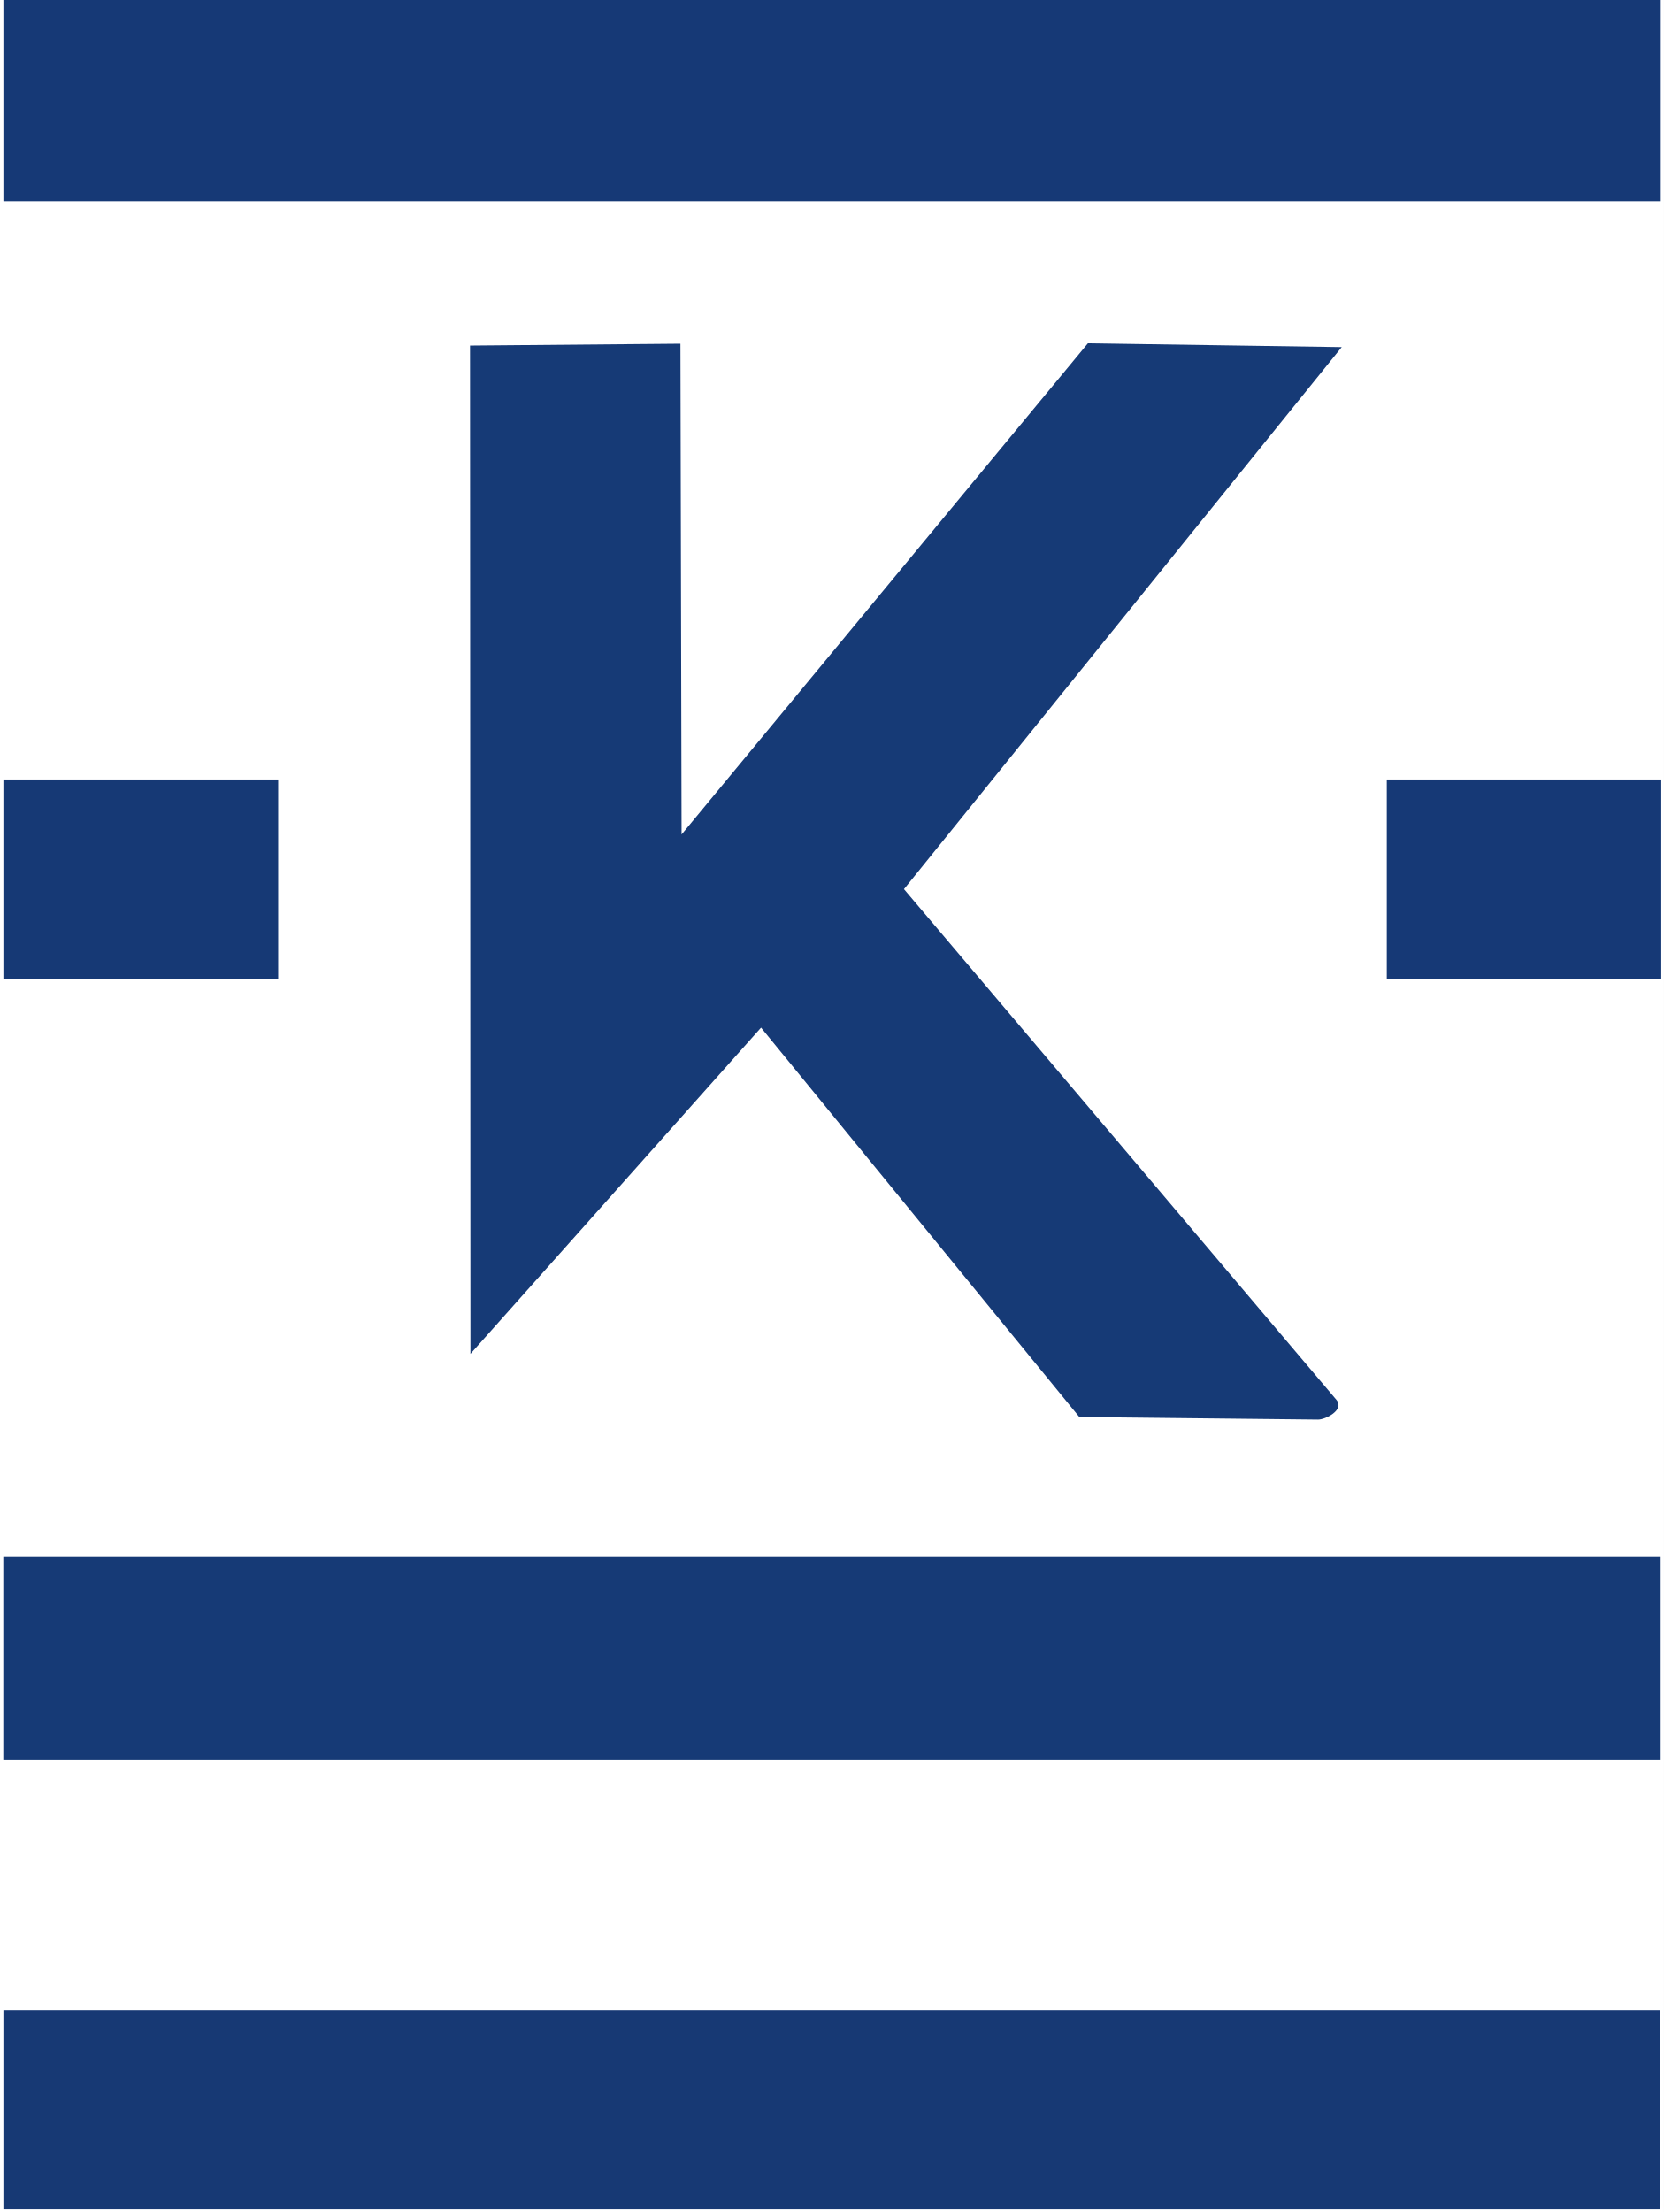
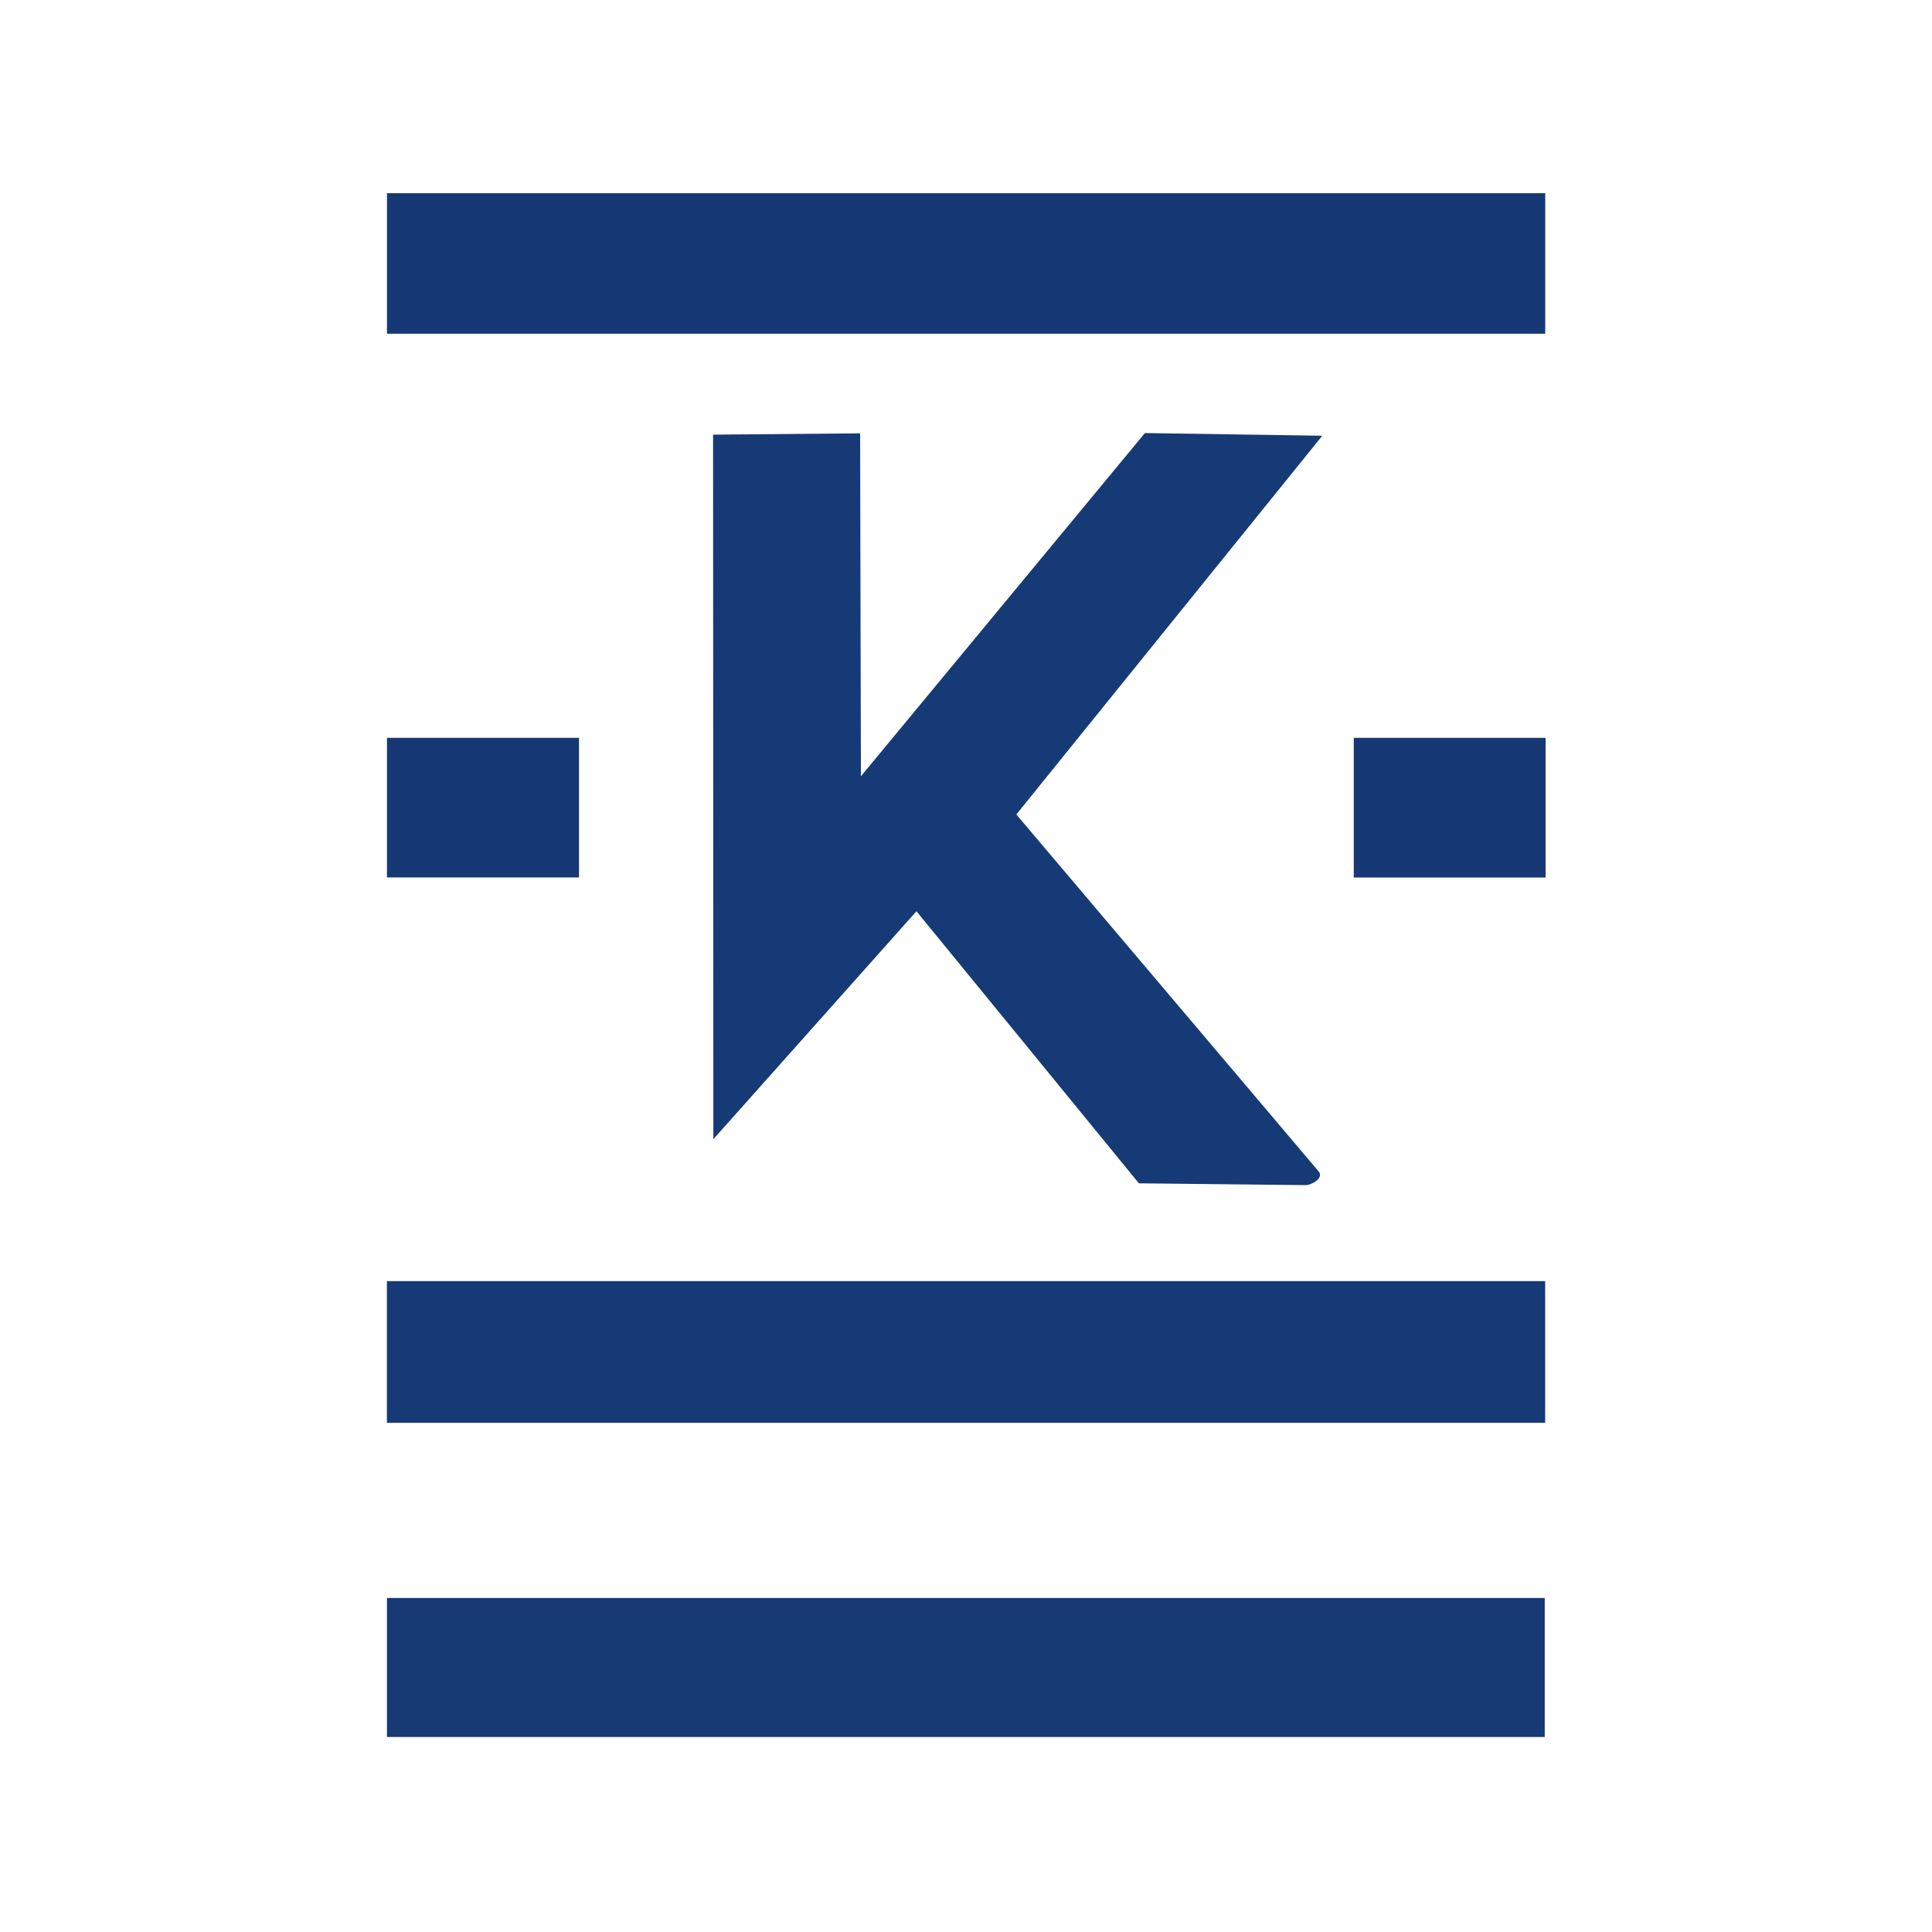
- <svg xmlns="http://www.w3.org/2000/svg" version="1.2" viewBox="0 0 161 214" width="161" height="214">
+ <svg xmlns="http://www.w3.org/2000/svg" version="1.2" viewBox="0 0 200 200" width="200" height="200">
  <style>
		.s0 { fill: #173872 }
		.s1 { fill: #173975 }
		.s2 { fill: #163873 }
		.s3 { fill: #163973 }
		.s4 { fill: #163972 }
		.s5 { fill: #d40025 }
		.s6 { fill: #d40225 }
		.s7 { fill: #d40126 }
		.s8 { fill: #163771 }
		.s9 { fill: #173973 }
		.s10 { fill: #163a76 }
		.s11 { fill: #173974 }
		.s12 { fill: #163976 }
		.s13 { fill: #163975 }
	</style>
-   <rect width="161" height="214" fill="#ffffff" />
-   <g id="Generative_Object">
-     <g>
+   <rect width="200" height="200" fill="#ffffff" />
+   <svg x="20" y="20" width="160" height="160" viewBox="0 0 161 214">
+     <g id="Generative_Object">
      <g>
-         <path fill-rule="evenodd" class="s0" d="m-303.97 379.55h769.1v19.61h-769.1z" />
        <g>
-           <path fill-rule="evenodd" class="s1" d="m-304 229.33h769.15v19.49h-769.15z" />
+           <path fill-rule="evenodd" class="s0" d="m-303.97 379.55h769.1v19.61h-769.1z" />
          <g>
-             <path class="s2" d="m-53.15 324.1l-0.11 42.11-20.12-0.27-0.06-61.39 37.04-0.12c4.22-0.01 7.95-1.39 11.08-4.1 3.81-4.73 3.79-12.19-0.91-16.35-2.48-2.2-6.12-3.31-9.5-3.33l-37.6-0.16 0.12-19.12 38.17 0.08c15.59 0.03 29.38 8 32.17 23.62 2.42 16.25-2.68 30.08-18.73 35.51l20.86 45.18-21.88 0.45-19.24-42.1-11.29-0.02z" />
-             <path class="s3" d="m-213.77 314.6l31.51 36.82 10.54 12.72c0.42 0.59 0.46 1.18 0.23 1.46-0.29 0.37-1.04 0.68-1.69 0.67l-23.34-0.23-31.09-37.78-28.31 31.47 0.02-98.18 20.1 0.02 0.2 47.93 39.89-48.05 23.78 0.04c0.31 1.41-0.1 2.49-1.19 3.5l-40.65 49.59z" />
-             <path class="s3" d="m163.11 280.55l20.3-0.18 0.04 49.79c0 4.99 2.4 9.11 6.37 12.12 7.21 5.46 17.31 5.71 25.31 1.23 4.15-2.32 7.29-6.73 7.31-11.76l0.23-70.22 19.92 0.07-0.1 71.26c-0.02 13.54-8.09 24.83-20.68 29.69-12.15 4.69-26.19 4.49-38.16-0.48-12.61-5.23-20.05-16.41-20.57-29.88l0.02-51.64z" />
-             <path class="s3" d="m144.49 366.26l-21.21-58.63-20.58 58.59-20.98-0.3 40.44-104.29c2.01-0.67 3.16 0.57 3.41 2.59l39.04 99.85c0.26 0.68-0.03 2.06-0.5 2.06z" />
-             <path fill-rule="evenodd" class="s3" d="m296.68 365.79l-20.16 0.32-0.09-86.46-24.97-0.09-0.08-18.09 70.26-0.01 0.09 18.01-25.07 0.14 0.02 86.18z" />
-             <path fill-rule="evenodd" class="s4" d="m-301.59 303.7h32.25v19.88h-32.25z" />
+             <path fill-rule="evenodd" class="s1" d="m-304 229.33h769.15v19.49h-769.15z" />
            <g>
-               <path fill-rule="evenodd" class="s5" d="m9.94 366.33l0.03-19.21 63.21 0.1-0.03 19.21z" />
-               <path fill-rule="evenodd" class="s6" d="m9.94 261.08h63v19.01h-63z" />
+               <path class="s2" d="m-53.15 324.1l-0.11 42.11-20.12-0.27-0.06-61.39 37.04-0.12c4.22-0.01 7.95-1.39 11.08-4.1 3.81-4.73 3.79-12.19-0.91-16.35-2.48-2.2-6.12-3.31-9.5-3.33l-37.6-0.16 0.12-19.12 38.17 0.08c15.59 0.03 29.38 8 32.17 23.62 2.42 16.25-2.68 30.08-18.73 35.51l20.86 45.18-21.88 0.45-19.24-42.1-11.29-0.02z" />
+               <path class="s3" d="m-213.77 314.6l31.51 36.82 10.54 12.72c0.42 0.59 0.46 1.18 0.23 1.46-0.29 0.37-1.04 0.68-1.69 0.67l-23.34-0.23-31.09-37.78-28.31 31.47 0.02-98.18 20.1 0.02 0.2 47.93 39.89-48.05 23.78 0.04c0.31 1.41-0.1 2.49-1.19 3.5l-40.65 49.59z" />
+               <path class="s3" d="m163.11 280.55l20.3-0.18 0.04 49.79c0 4.99 2.4 9.11 6.37 12.12 7.21 5.46 17.31 5.71 25.31 1.23 4.15-2.32 7.29-6.73 7.31-11.76l0.23-70.22 19.92 0.07-0.1 71.26c-0.02 13.54-8.09 24.83-20.68 29.69-12.15 4.69-26.19 4.49-38.16-0.48-12.61-5.23-20.05-16.41-20.57-29.88l0.02-51.64z" />
+               <path class="s3" d="m144.49 366.26l-21.21-58.63-20.58 58.59-20.98-0.3 40.44-104.29c2.01-0.67 3.16 0.57 3.41 2.59l39.04 99.85c0.26 0.68-0.03 2.06-0.5 2.06z" />
+               <path fill-rule="evenodd" class="s3" d="m296.68 365.79l-20.16 0.32-0.09-86.46-24.97-0.09-0.08-18.09 70.26-0.01 0.09 18.01-25.07 0.14 0.02 86.18z" />
+               <path fill-rule="evenodd" class="s4" d="m-301.59 303.7h32.25v19.88h-32.25z" />
              <g>
-                 <path fill-rule="evenodd" class="s7" d="m9.94 304.11h26v19.24h-26z" />
-                 <path fill-rule="evenodd" class="s7" d="m47.12 304.1h25.98v19.25h-25.98z" />
+                 <path fill-rule="evenodd" class="s5" d="m9.94 366.33l0.03-19.21 63.21 0.1-0.03 19.21z" />
+                 <path fill-rule="evenodd" class="s6" d="m9.94 261.08h63v19.01h-63z" />
+                 <g>
+                   <path fill-rule="evenodd" class="s7" d="m9.94 304.11h26v19.24h-26z" />
+                   <path fill-rule="evenodd" class="s7" d="m47.12 304.1h25.98v19.25h-25.98z" />
+                 </g>
              </g>
+               <path fill-rule="evenodd" class="s8" d="m429.1 303.68h32.12v19.86h-32.12z" />
+               <path class="s9" d="m367.01 267.12c-27.26 0-49.36 22.1-49.36 49.36 0 27.26 22.1 49.36 49.36 49.36 27.26 0 49.36-22.1 49.36-49.36 0-27.26-22.1-49.36-49.36-49.36zm0.01 79.68c-16.75 0-30.33-13.58-30.33-30.33 0-16.75 13.58-30.33 30.33-30.33 16.75 0 30.33 13.58 30.33 30.33 0 16.75-13.58 30.33-30.33 30.33z" />
+               <path class="s3" d="m-130.94 267.17c-27.24 0-49.31 22.08-49.31 49.31 0 27.23 22.08 49.31 49.31 49.31 27.23 0 49.31-22.08 49.31-49.31 0-27.23-22.08-49.31-49.31-49.31zm18.38 73.8c-12.55 9.37-31.5 7.52-41.47-4.8-9.39-11.6-8.72-29.75 1.13-40.73 8.01-8.92 20.84-11.3 31.94-7.9 11.93 3.66 18.9 14.73 19.41 26.96 0.42 10.1-2.32 19.98-11.01 26.47z" />
            </g>
-             <path fill-rule="evenodd" class="s8" d="m429.1 303.68h32.12v19.86h-32.12z" />
-             <path class="s9" d="m367.01 267.12c-27.26 0-49.36 22.1-49.36 49.36 0 27.26 22.1 49.36 49.36 49.36 27.26 0 49.36-22.1 49.36-49.36 0-27.26-22.1-49.36-49.36-49.36zm0.01 79.68c-16.75 0-30.33-13.58-30.33-30.33 0-16.75 13.58-30.33 30.33-30.33 16.75 0 30.33 13.58 30.33 30.33 0 16.75-13.58 30.33-30.33 30.33z" />
-             <path class="s3" d="m-130.94 267.17c-27.24 0-49.31 22.08-49.31 49.31 0 27.23 22.08 49.31 49.31 49.31 27.23 0 49.31-22.08 49.31-49.31 0-27.23-22.08-49.31-49.31-49.31zm18.38 73.8c-12.55 9.37-31.5 7.52-41.47-4.8-9.39-11.6-8.72-29.75 1.13-40.73 8.01-8.92 20.84-11.3 31.94-7.9 11.93 3.66 18.9 14.73 19.41 26.96 0.42 10.1-2.32 19.98-11.01 26.47z" />
+           </g>
+         </g>
+         <g>
+           <g>
+             <path fill-rule="evenodd" class="s10" d="m0.32 150.63h160.37v19.62h-160.37z" />
+             <path fill-rule="evenodd" class="s11" d="m0.33 213.75v-19.25h160.3v19.25z" />
+           </g>
+           <g>
+             <path class="s10" d="m129.31 135.42c0.84 0.99-1.08 1.93-1.77 1.92l-23.1-0.25-30.8-37.67-28.12 31.56-0.04-97.55 20.36-0.18 0.11 47.48 39.32-47.52 24.56 0.37-42.36 52.44c0 0 41.85 49.4 41.84 49.4z" />
+             <path fill-rule="evenodd" class="s12" d="m0.33 0h160.37v19.46h-160.37z" />
+             <path fill-rule="evenodd" class="s13" d="m0.33 75.41h26.59v19.33h-26.59z" />
+             <path fill-rule="evenodd" class="s12" d="m134.19 75.41h26.56v19.34h-26.56z" />
          </g>
        </g>
      </g>
-       <g>
-         <g>
-           <path fill-rule="evenodd" class="s10" d="m0.32 150.63h160.37v19.62h-160.37z" />
-           <path fill-rule="evenodd" class="s11" d="m0.33 213.75v-19.25h160.3v19.25z" />
-         </g>
-         <g>
-           <path class="s10" d="m129.31 135.42c0.84 0.99-1.08 1.93-1.77 1.92l-23.1-0.25-30.8-37.67-28.12 31.56-0.04-97.55 20.36-0.18 0.11 47.48 39.32-47.52 24.56 0.37-42.36 52.44c0 0 41.85 49.4 41.84 49.4z" />
-           <path fill-rule="evenodd" class="s12" d="m0.33 0h160.37v19.46h-160.37z" />
-           <path fill-rule="evenodd" class="s13" d="m0.33 75.41h26.59v19.33h-26.59z" />
-           <path fill-rule="evenodd" class="s12" d="m134.19 75.41h26.56v19.34h-26.56z" />
-         </g>
-       </g>
    </g>
-   </g>
+   </svg>
</svg>
